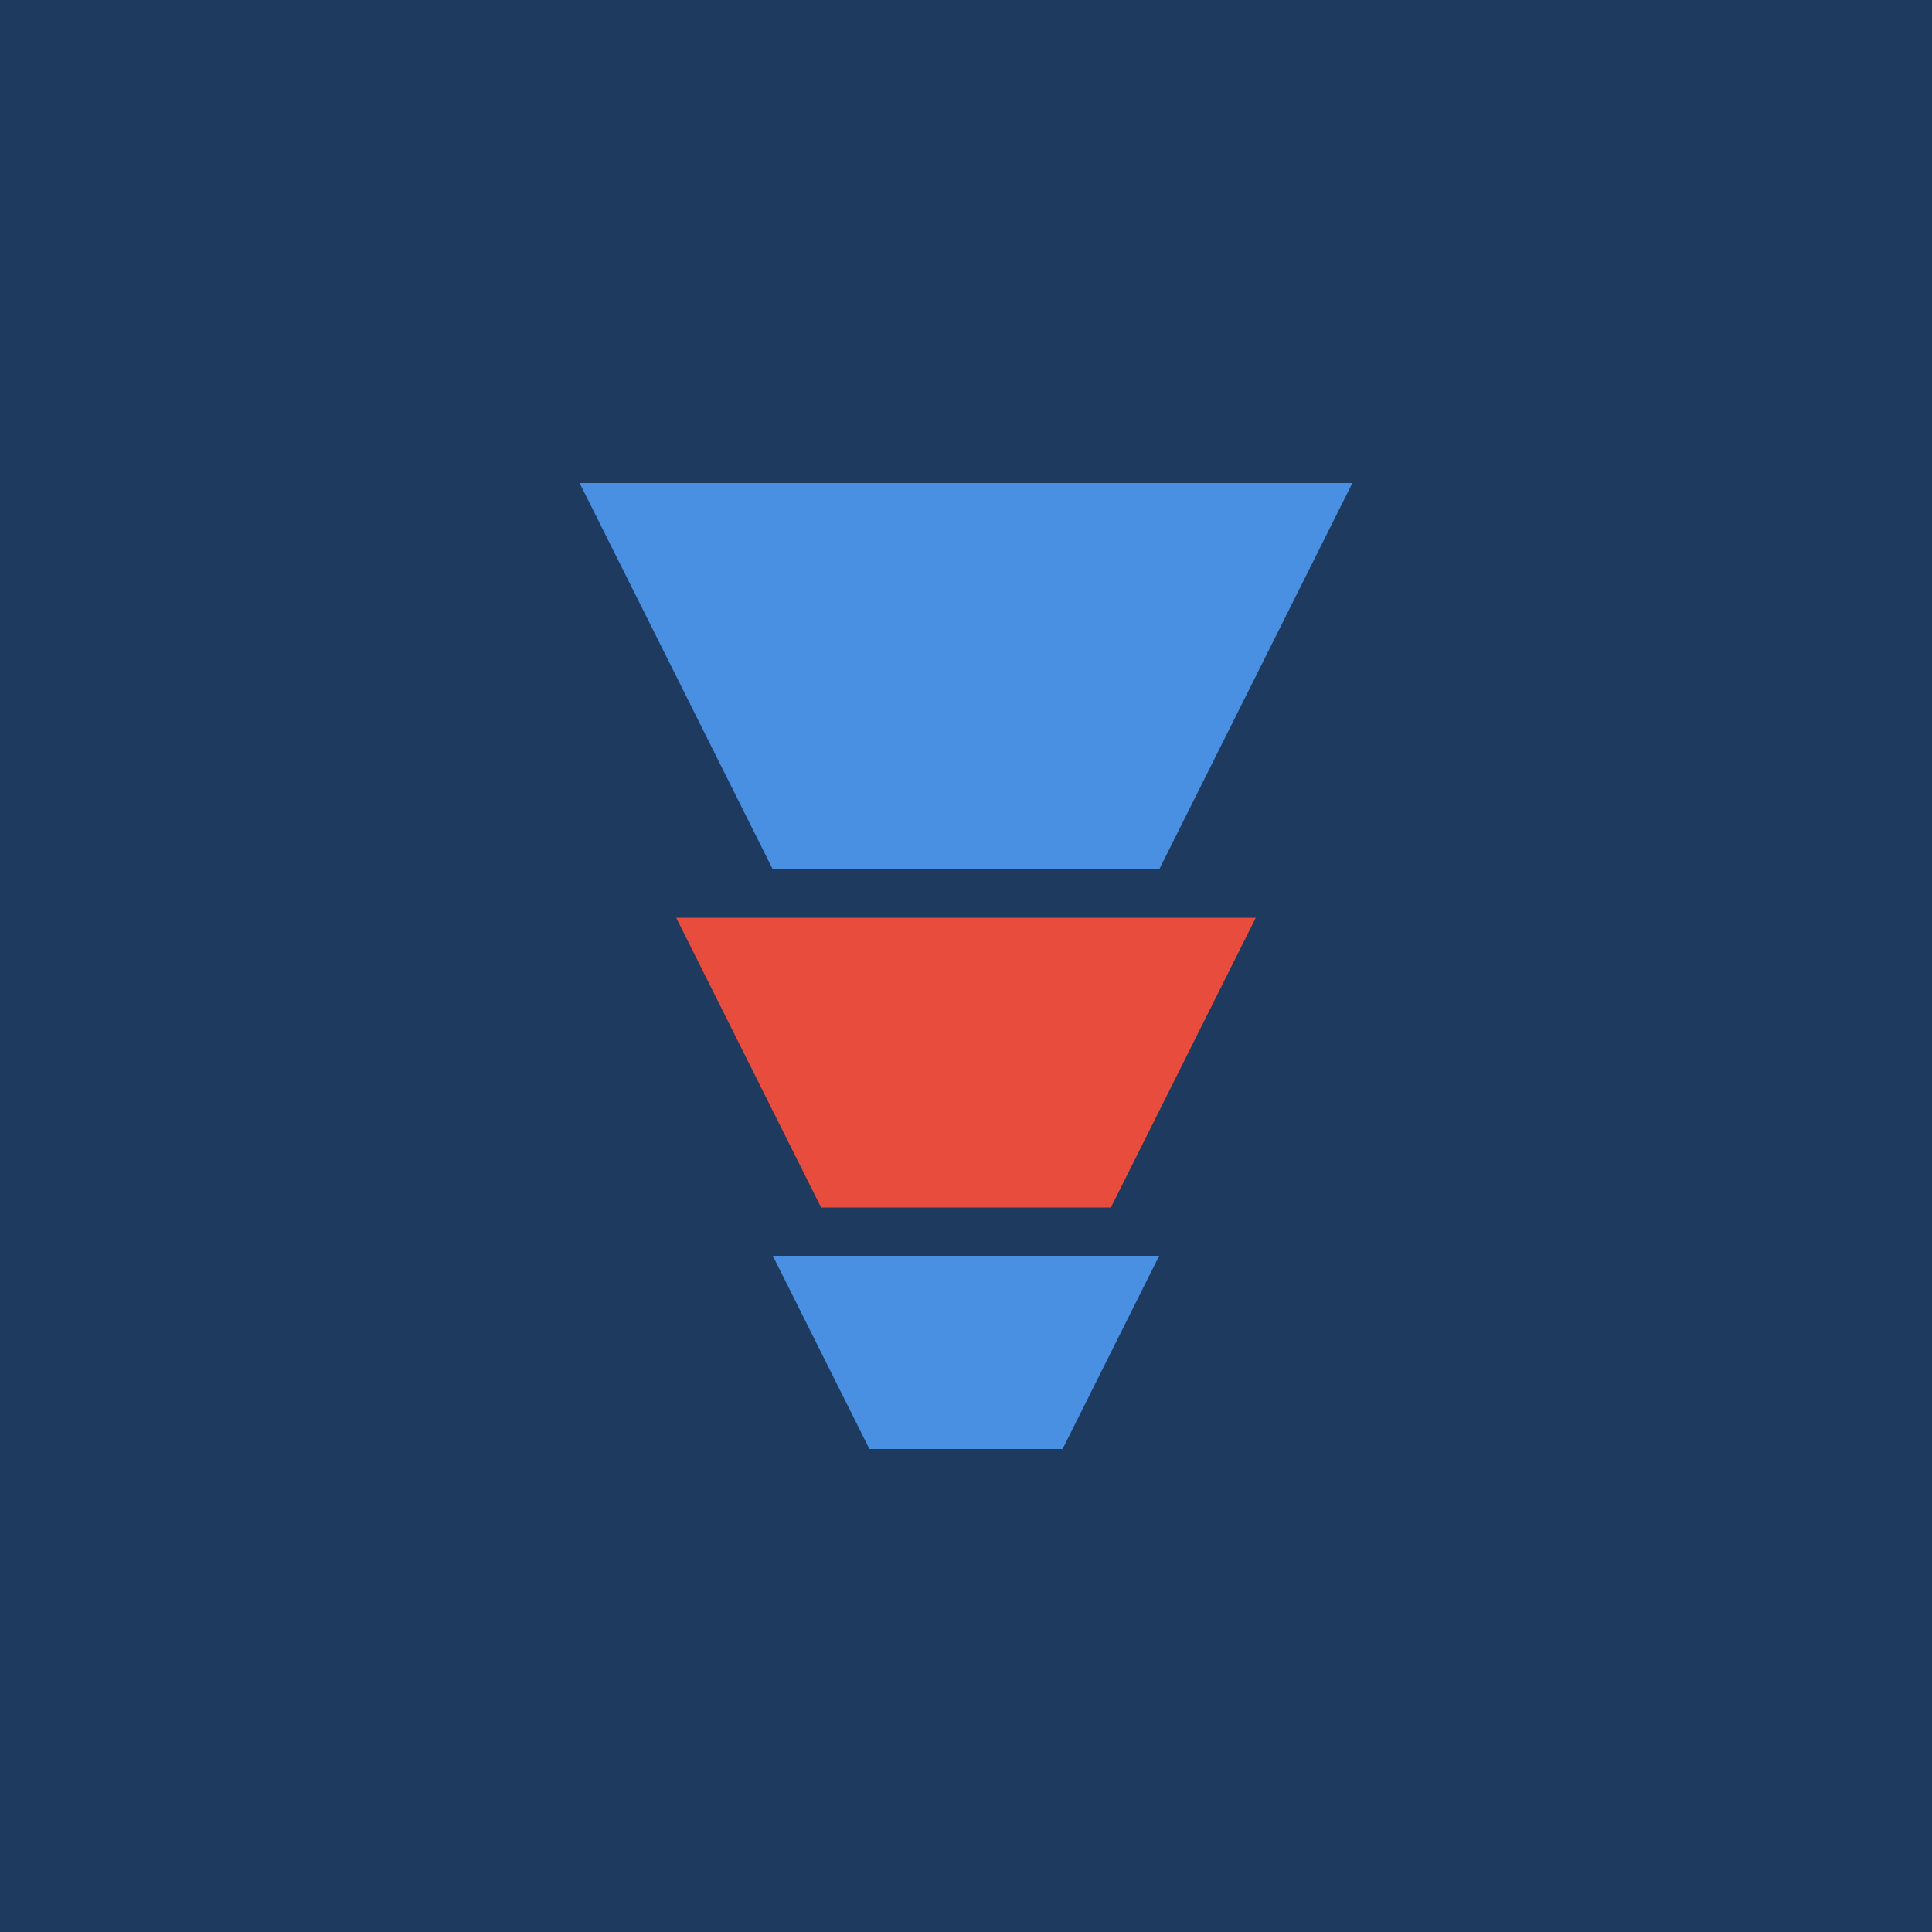
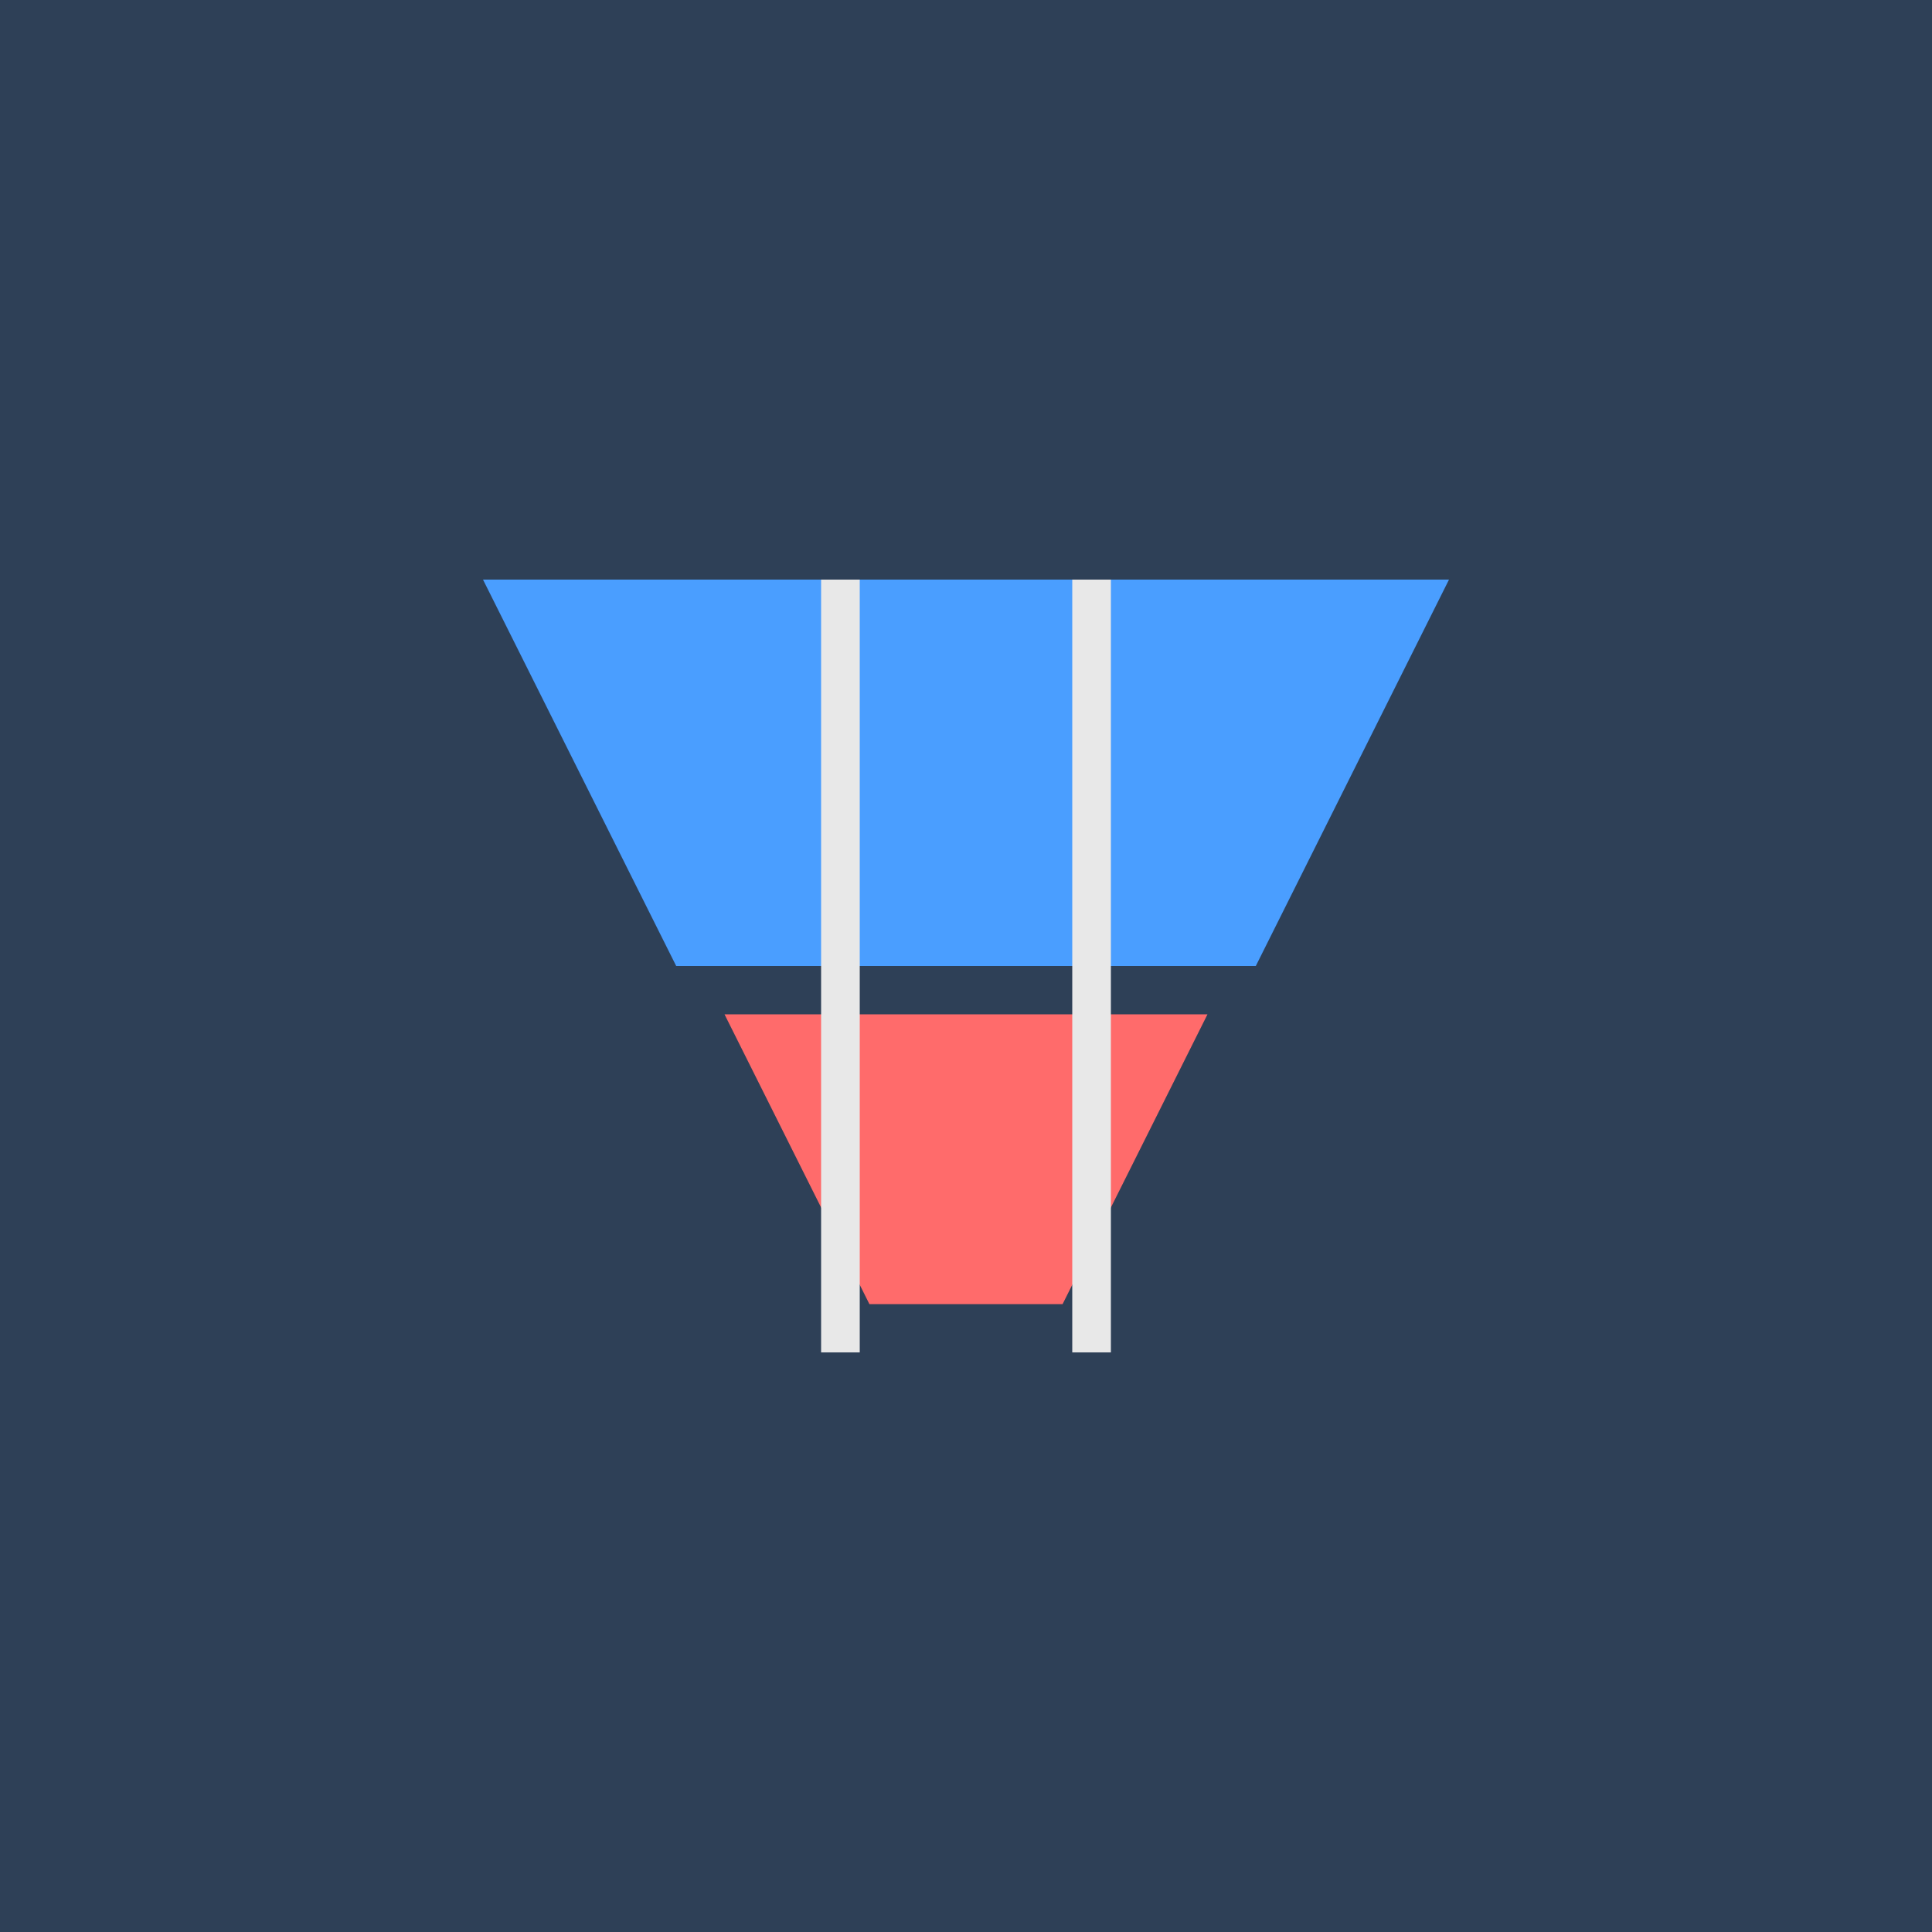
<svg xmlns="http://www.w3.org/2000/svg" viewBox="0 0 200 200" fill="none">
-   <rect width="200" height="200" fill="#1E3A5F" />
-   <path d="M 60 50 L 140 50 L 120 90 L 80 90 Z" fill="#4A90E2" />
-   <path d="M 70 95 L 130 95 L 115 125 L 85 125 Z" fill="#E74C3C" />
-   <path d="M 80 130 L 120 130 L 110 150 L 90 150 Z" fill="#4A90E2" />
+   <rect width="200" height="200" fill="#2E4057" />
+   <path d="M 50 60 L 150 60 L 130 100 L 70 100 Z" fill="#4A9EFF" />
+   <path d="M 75 105 L 125 105 L 110 135 L 90 135 Z" fill="#FF6B6B" />
+   <rect x="85" y="60" width="4" height="80" fill="#E8E8E8" />
+   <rect x="111" y="60" width="4" height="80" fill="#E8E8E8" />
</svg>
